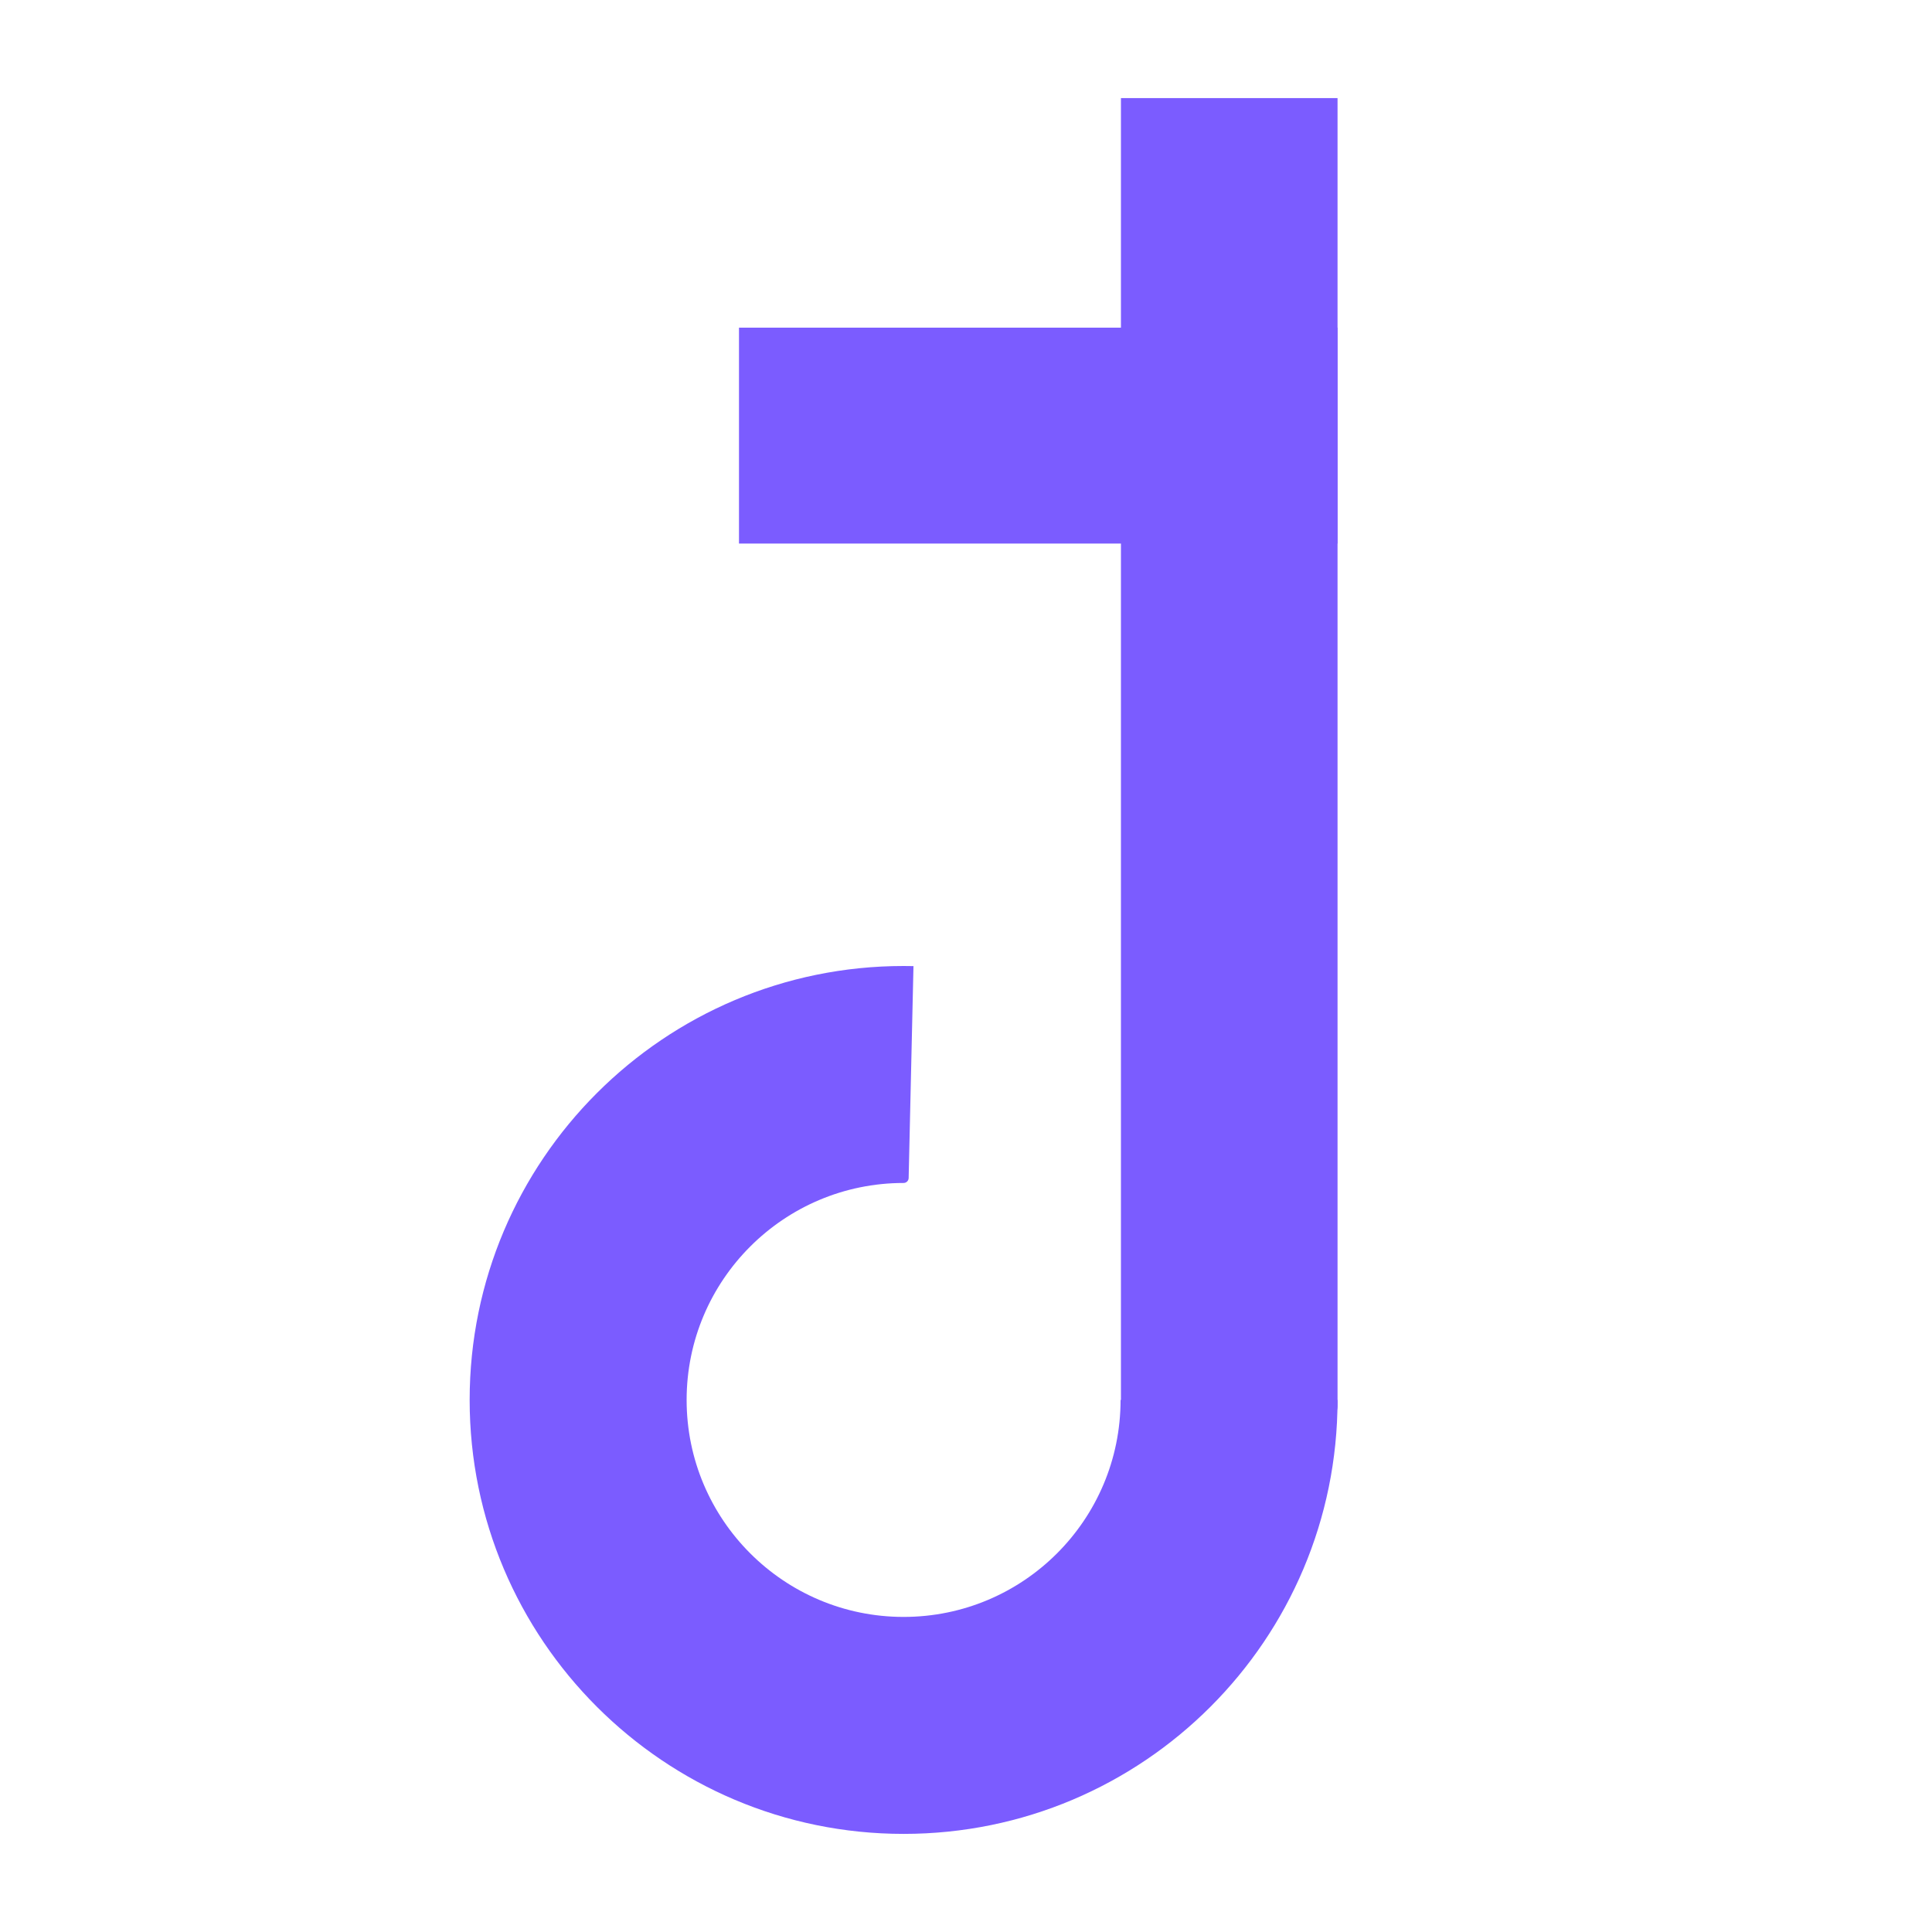
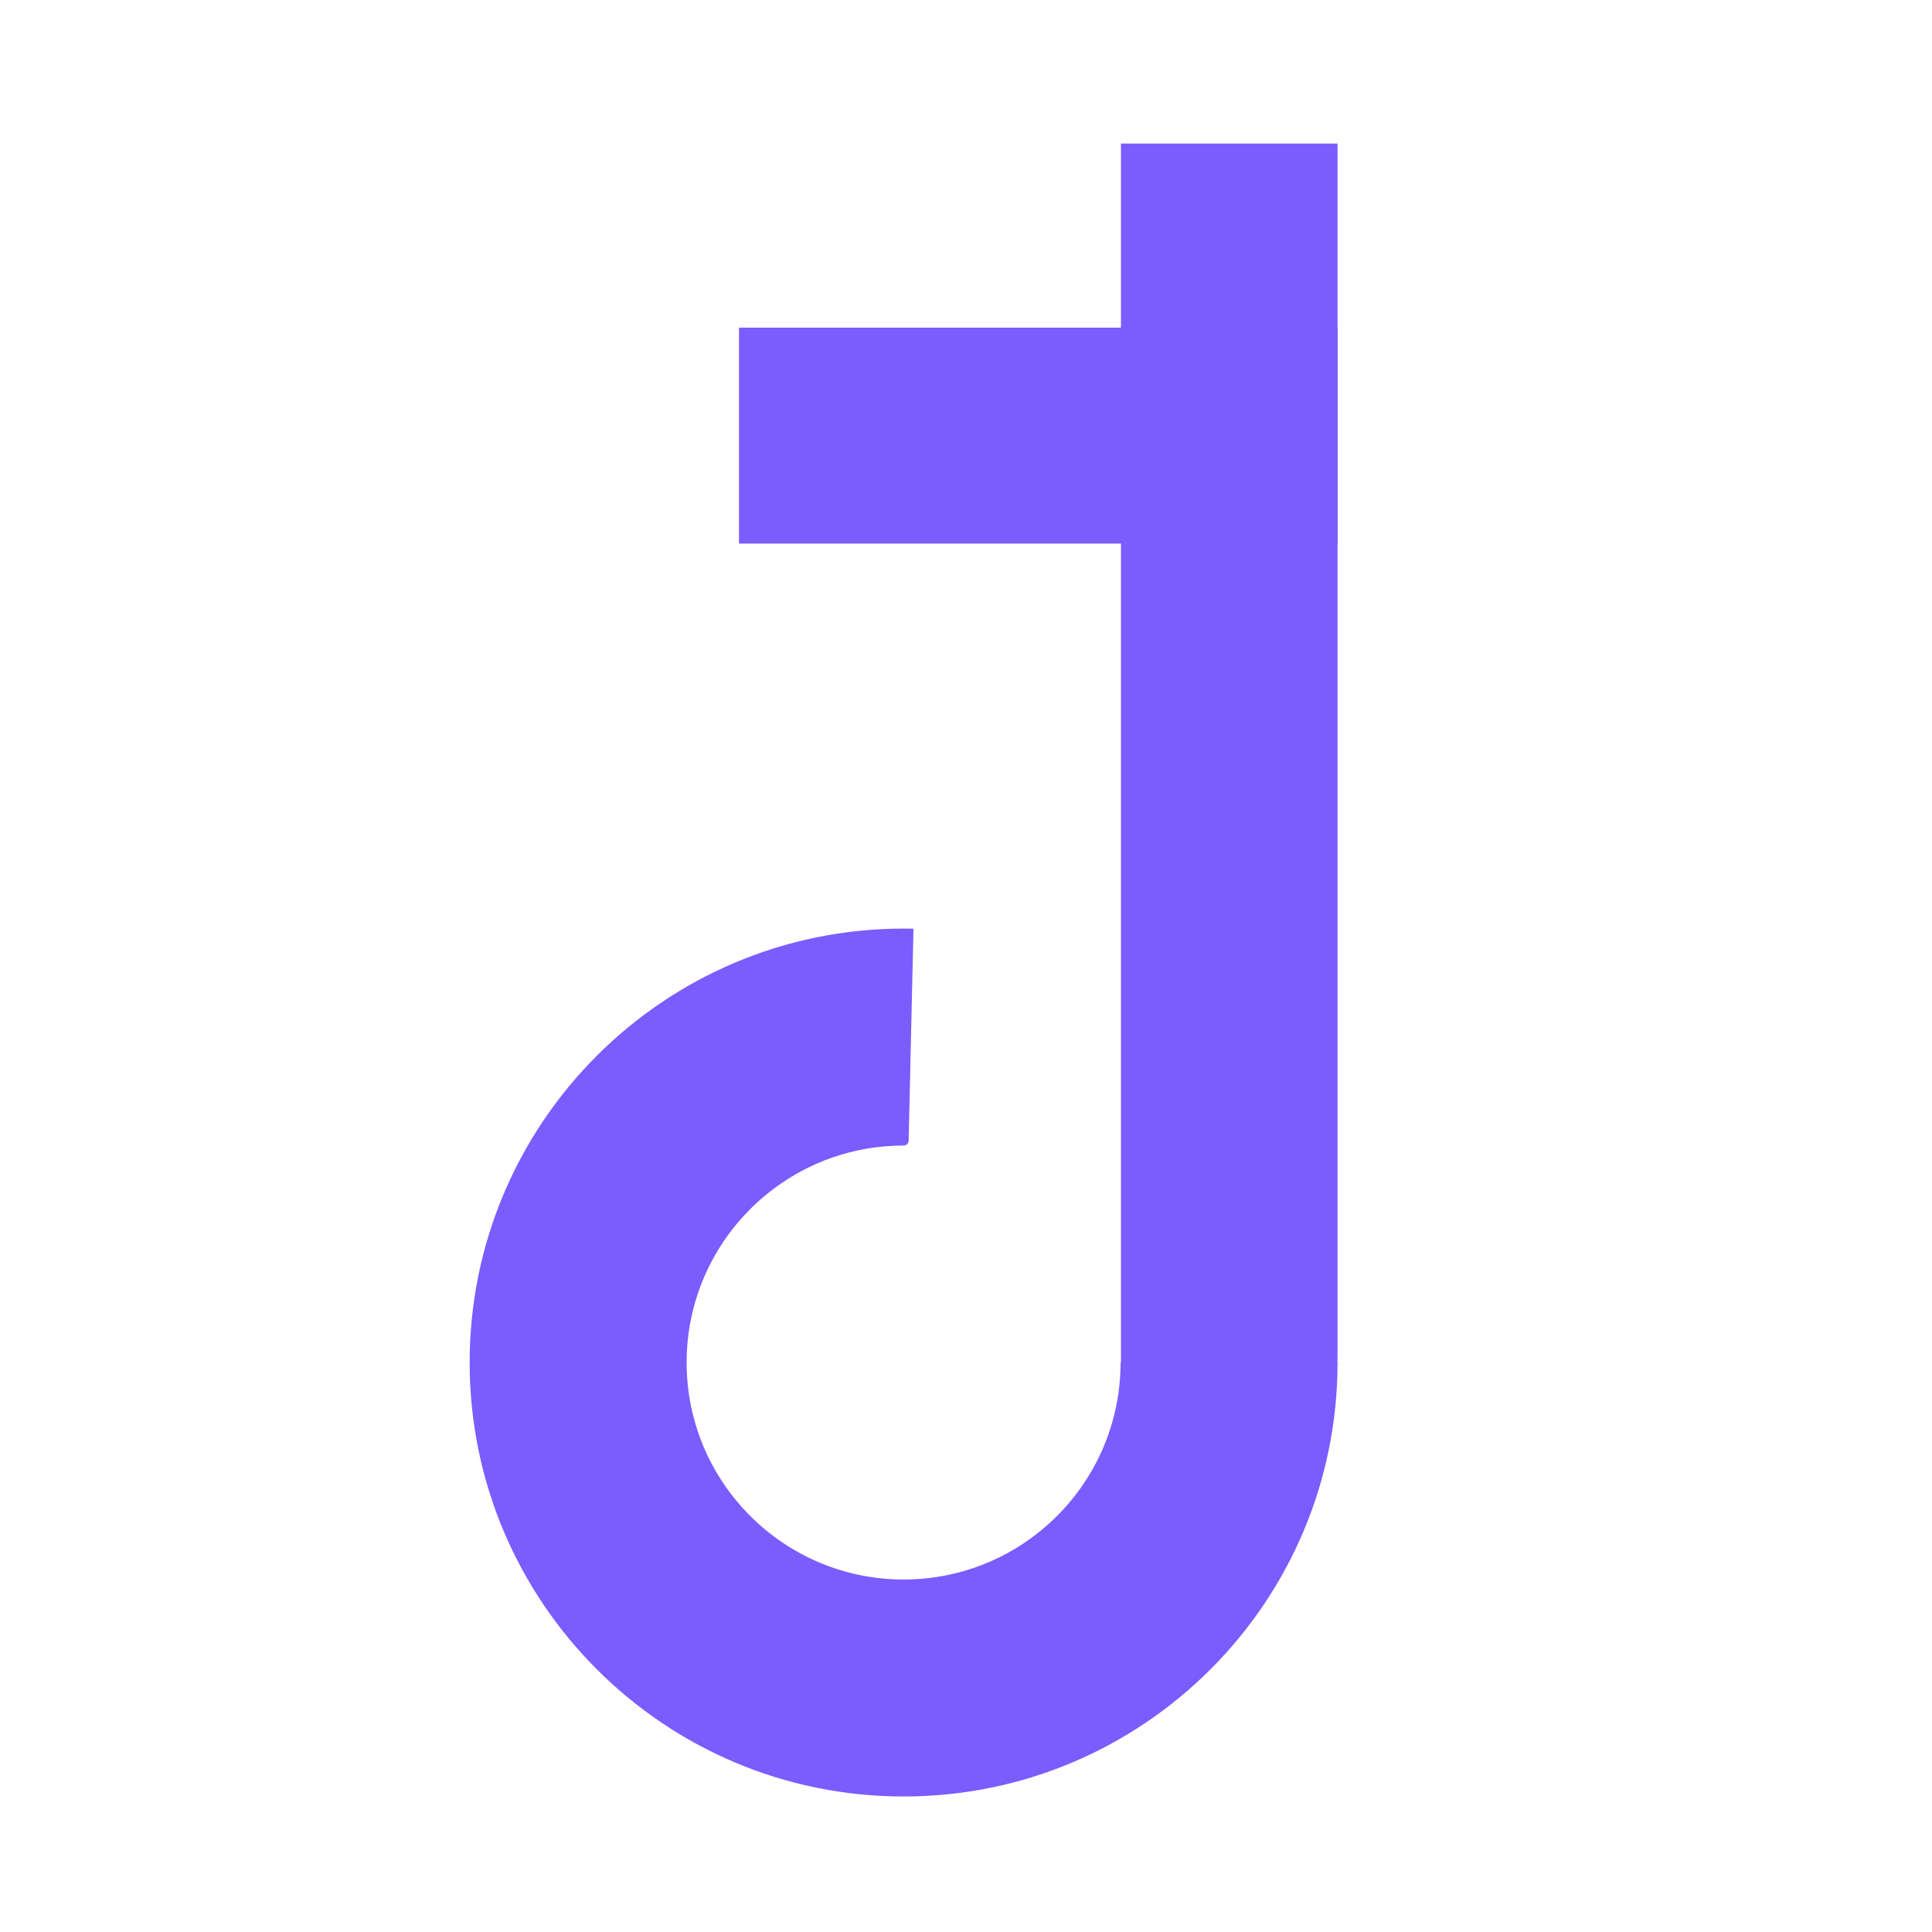
<svg xmlns="http://www.w3.org/2000/svg" width="100%" height="100%" viewBox="0 0 512 512" version="1.1" xml:space="preserve" style="fill-rule:evenodd;clip-rule:evenodd;stroke-linejoin:round;stroke-miterlimit:2;">
-   <path d="M242.08,256.03c0,-0 -1.083,47.569 -1.278,56.162c-0.017,0.727 -0.611,1.308 -1.338,1.308c-0,0 -0.001,0 -0.001,0c-31.735,0 -57.5,25.765 -57.5,57.5c-0,31.735 25.765,57.5 57.5,57.5c31.756,0 57.5,-25.744 57.5,-57.5l57.5,0c-0,63.513 -51.488,115 -115,115c-63.471,0 -115,-51.53 -115,-115c-0,-63.47 51.529,-115 115,-115c0.872,0 1.745,0.01 2.617,0.03Z" style="fill:#7b5cff;" />
-   <path d="M354.463,26l-0,346.595c-0,2.253 -1.826,4.079 -4.079,4.079c-13.11,-0 -53.322,-0 -53.322,-0l-0,-350.674l57.401,0Z" style="fill:#7b5cff;" />
+   <path d="M242.08,246.116c0,-0 -1.083,47.568 -1.278,56.162c-0.017,0.727 -0.611,1.307 -1.338,1.307c-0,0.001 -0.001,0.001 -0.001,0.001c-31.735,-0 -57.5,25.765 -57.5,57.5c-0,31.735 25.765,57.5 57.5,57.5c31.756,-0 57.5,-25.744 57.5,-57.5l57.5,-0c-0,63.512 -51.488,115 -115,115c-63.471,-0 -115,-51.53 -115,-115c-0,-63.471 51.529,-115 115,-115c0.872,-0 1.745,0.01 2.617,0.03Z" style="fill:#7b5cff;" />
+   <path d="M354.463,38.039l-0,321.74c-0,4.481 -1.78,8.778 -4.949,11.947c-3.168,3.168 -7.466,4.948 -11.946,4.948c-16.933,-0 -40.506,-0 -40.506,-0l-0,-338.635l57.401,-0Z" style="fill:#7b5cff;" />
  <path d="M354.463,144.049l-158.623,0l-0,-57.215l158.623,-0l-0,57.215Z" style="fill:#7b5cff;" />
</svg>
